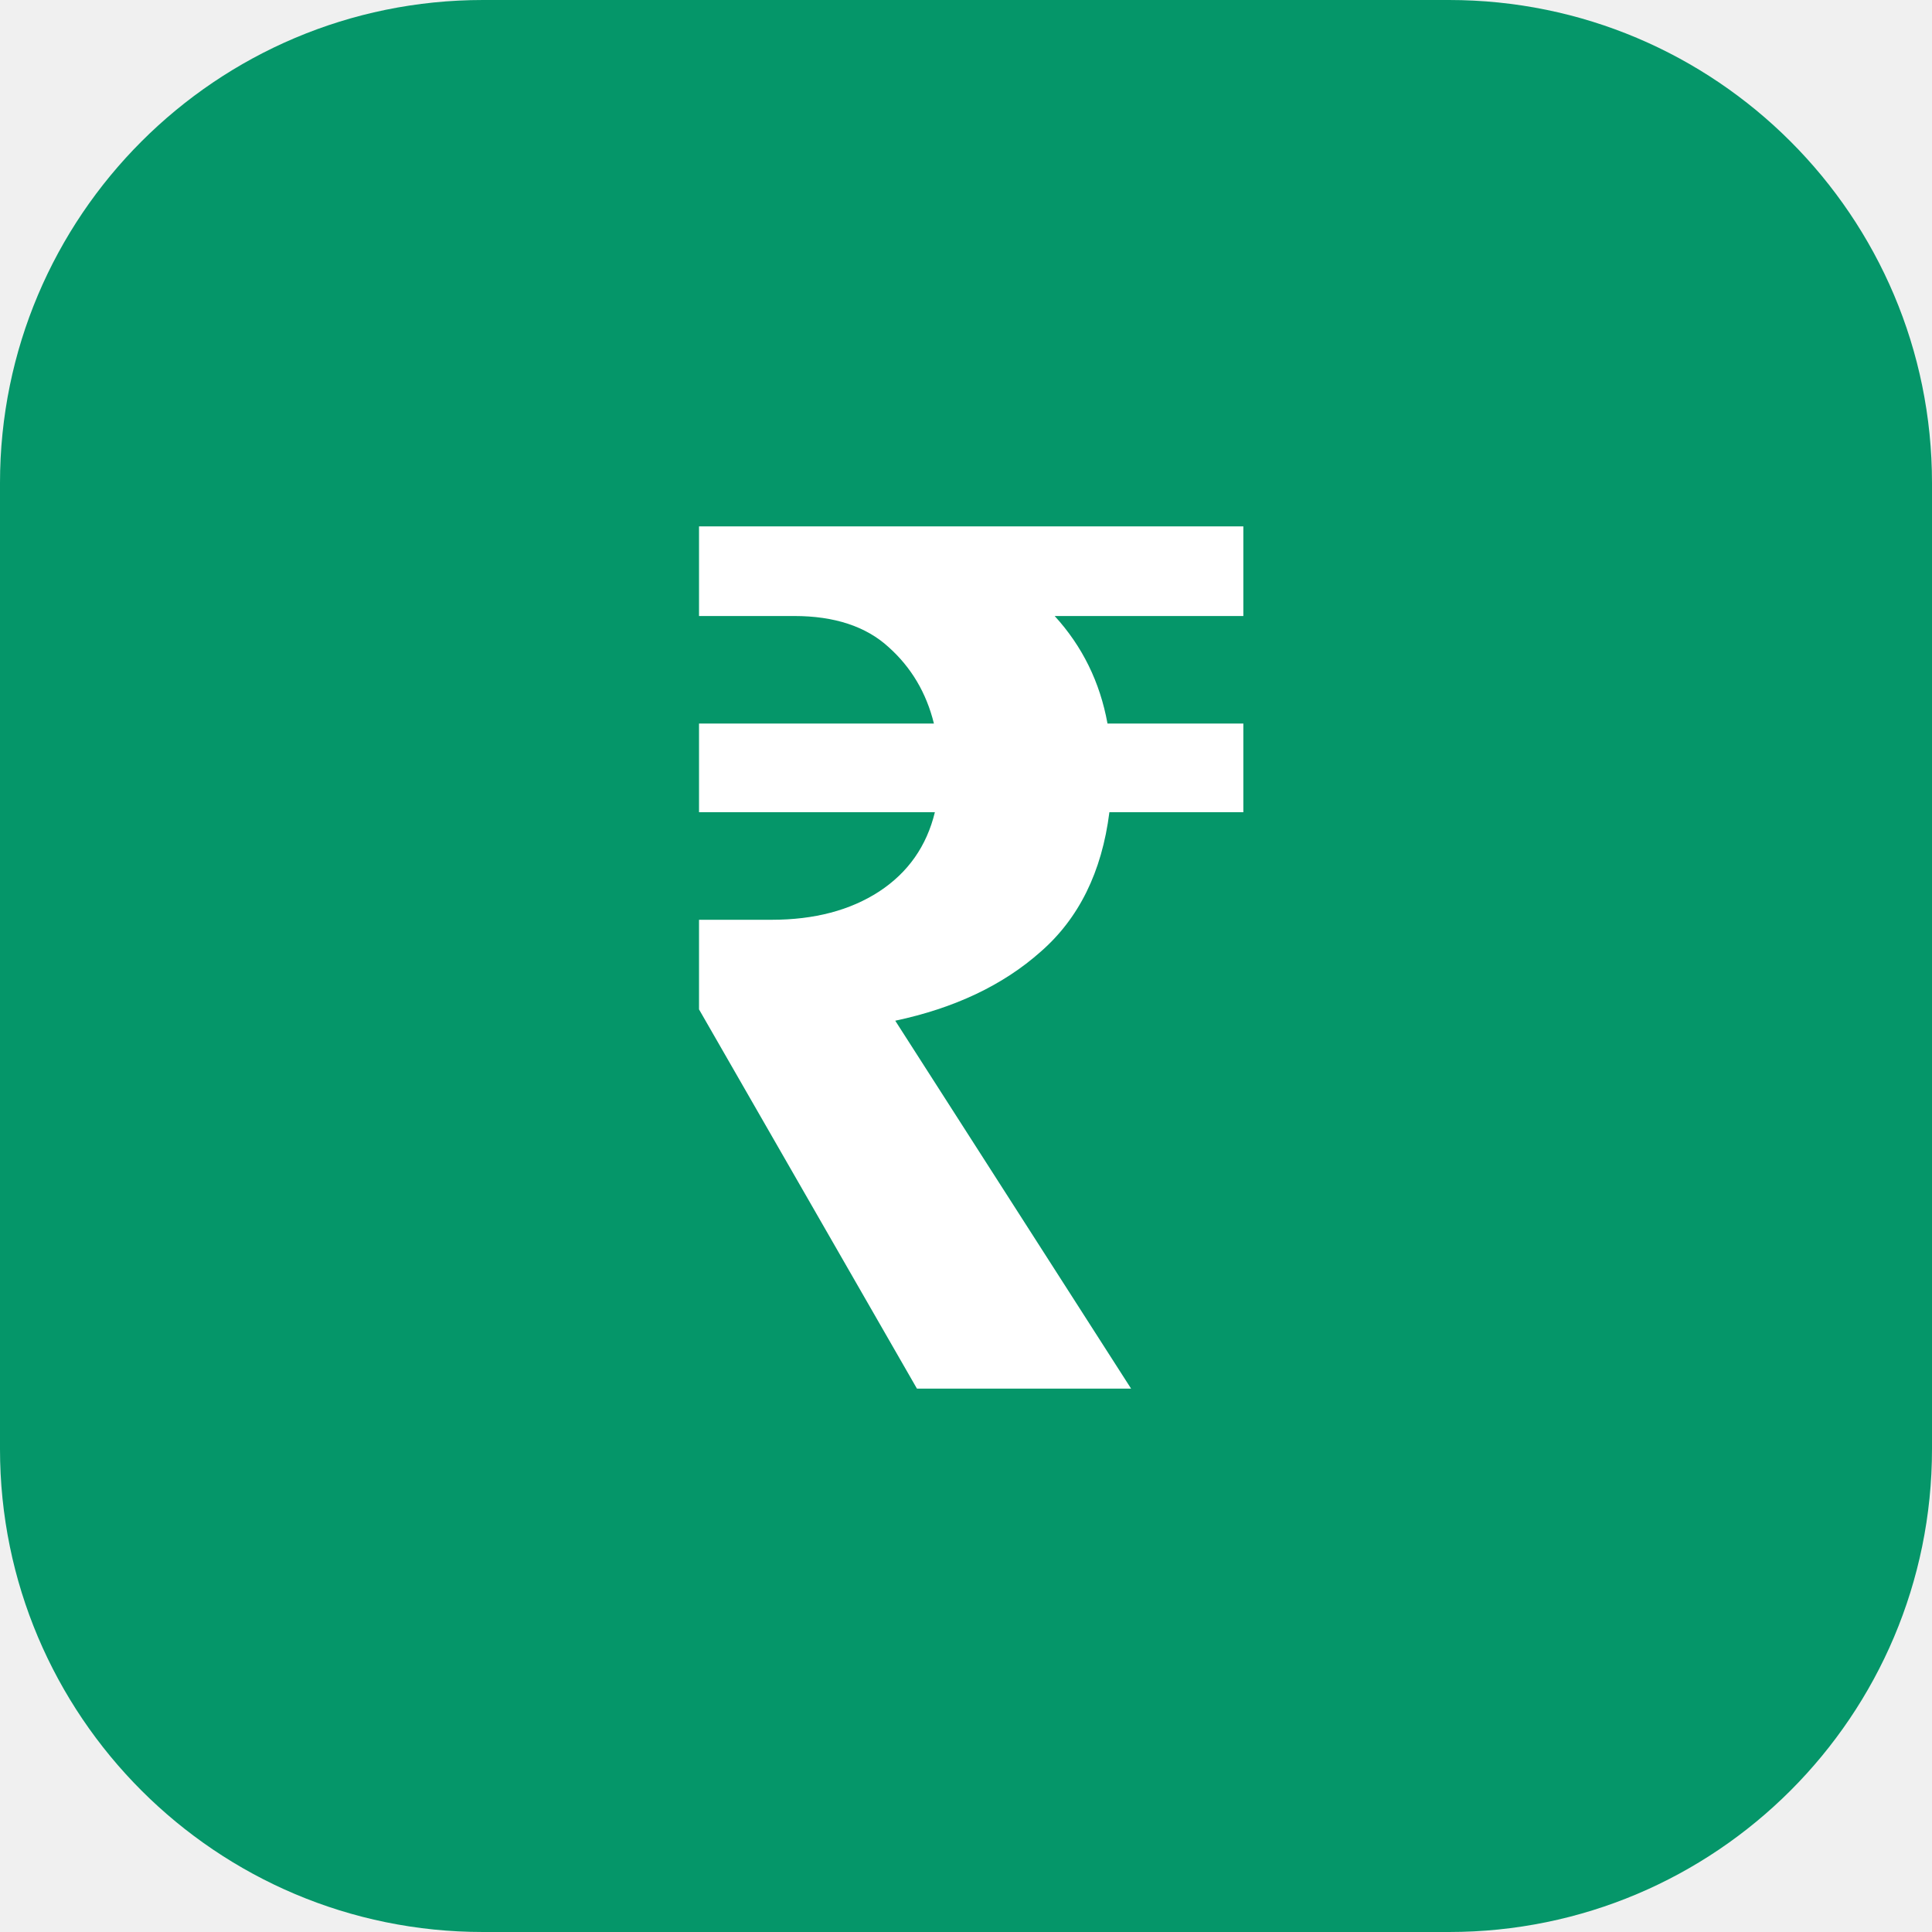
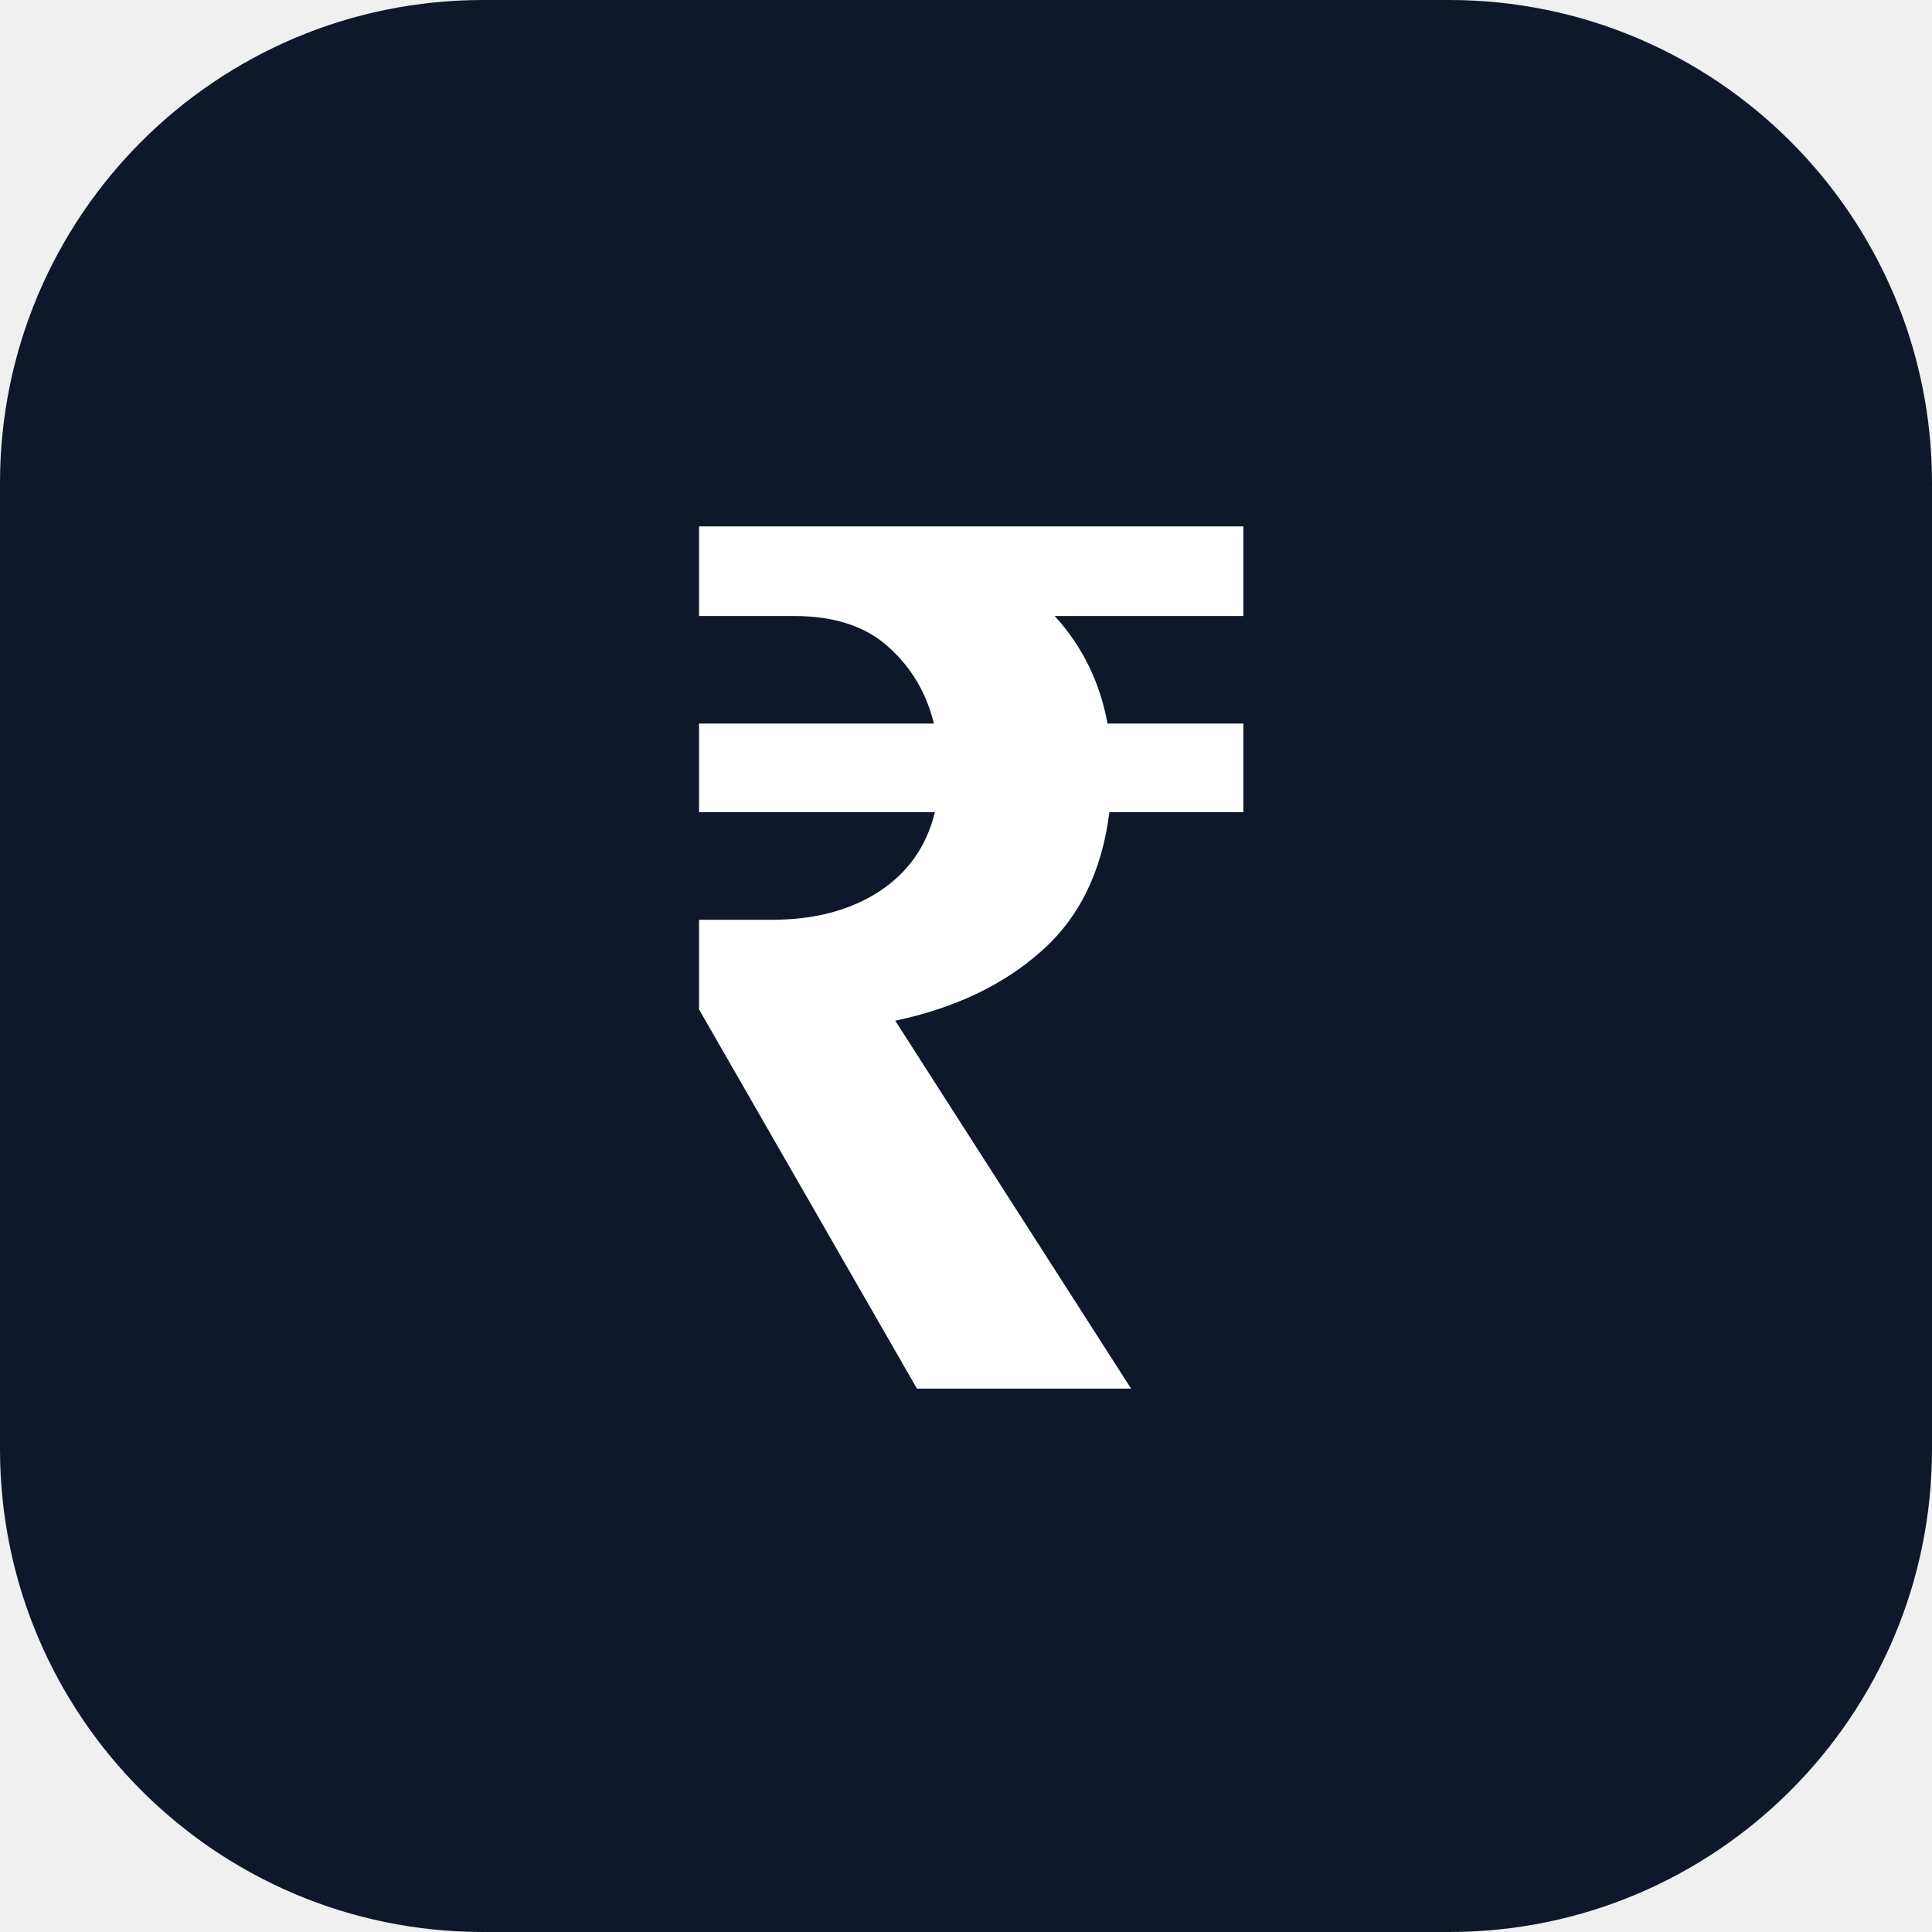
<svg xmlns="http://www.w3.org/2000/svg" viewBox="0 0 32 32">
-   <rect width="32" height="32" rx="8" fill="#059669" />
+   <rect width="32" height="32" rx="8" fill="#0f172a" />
  <text x="16" y="23" font-size="20" font-family="Arial" font-weight="bold" fill="white" text-anchor="middle">₹</text>
</svg>
